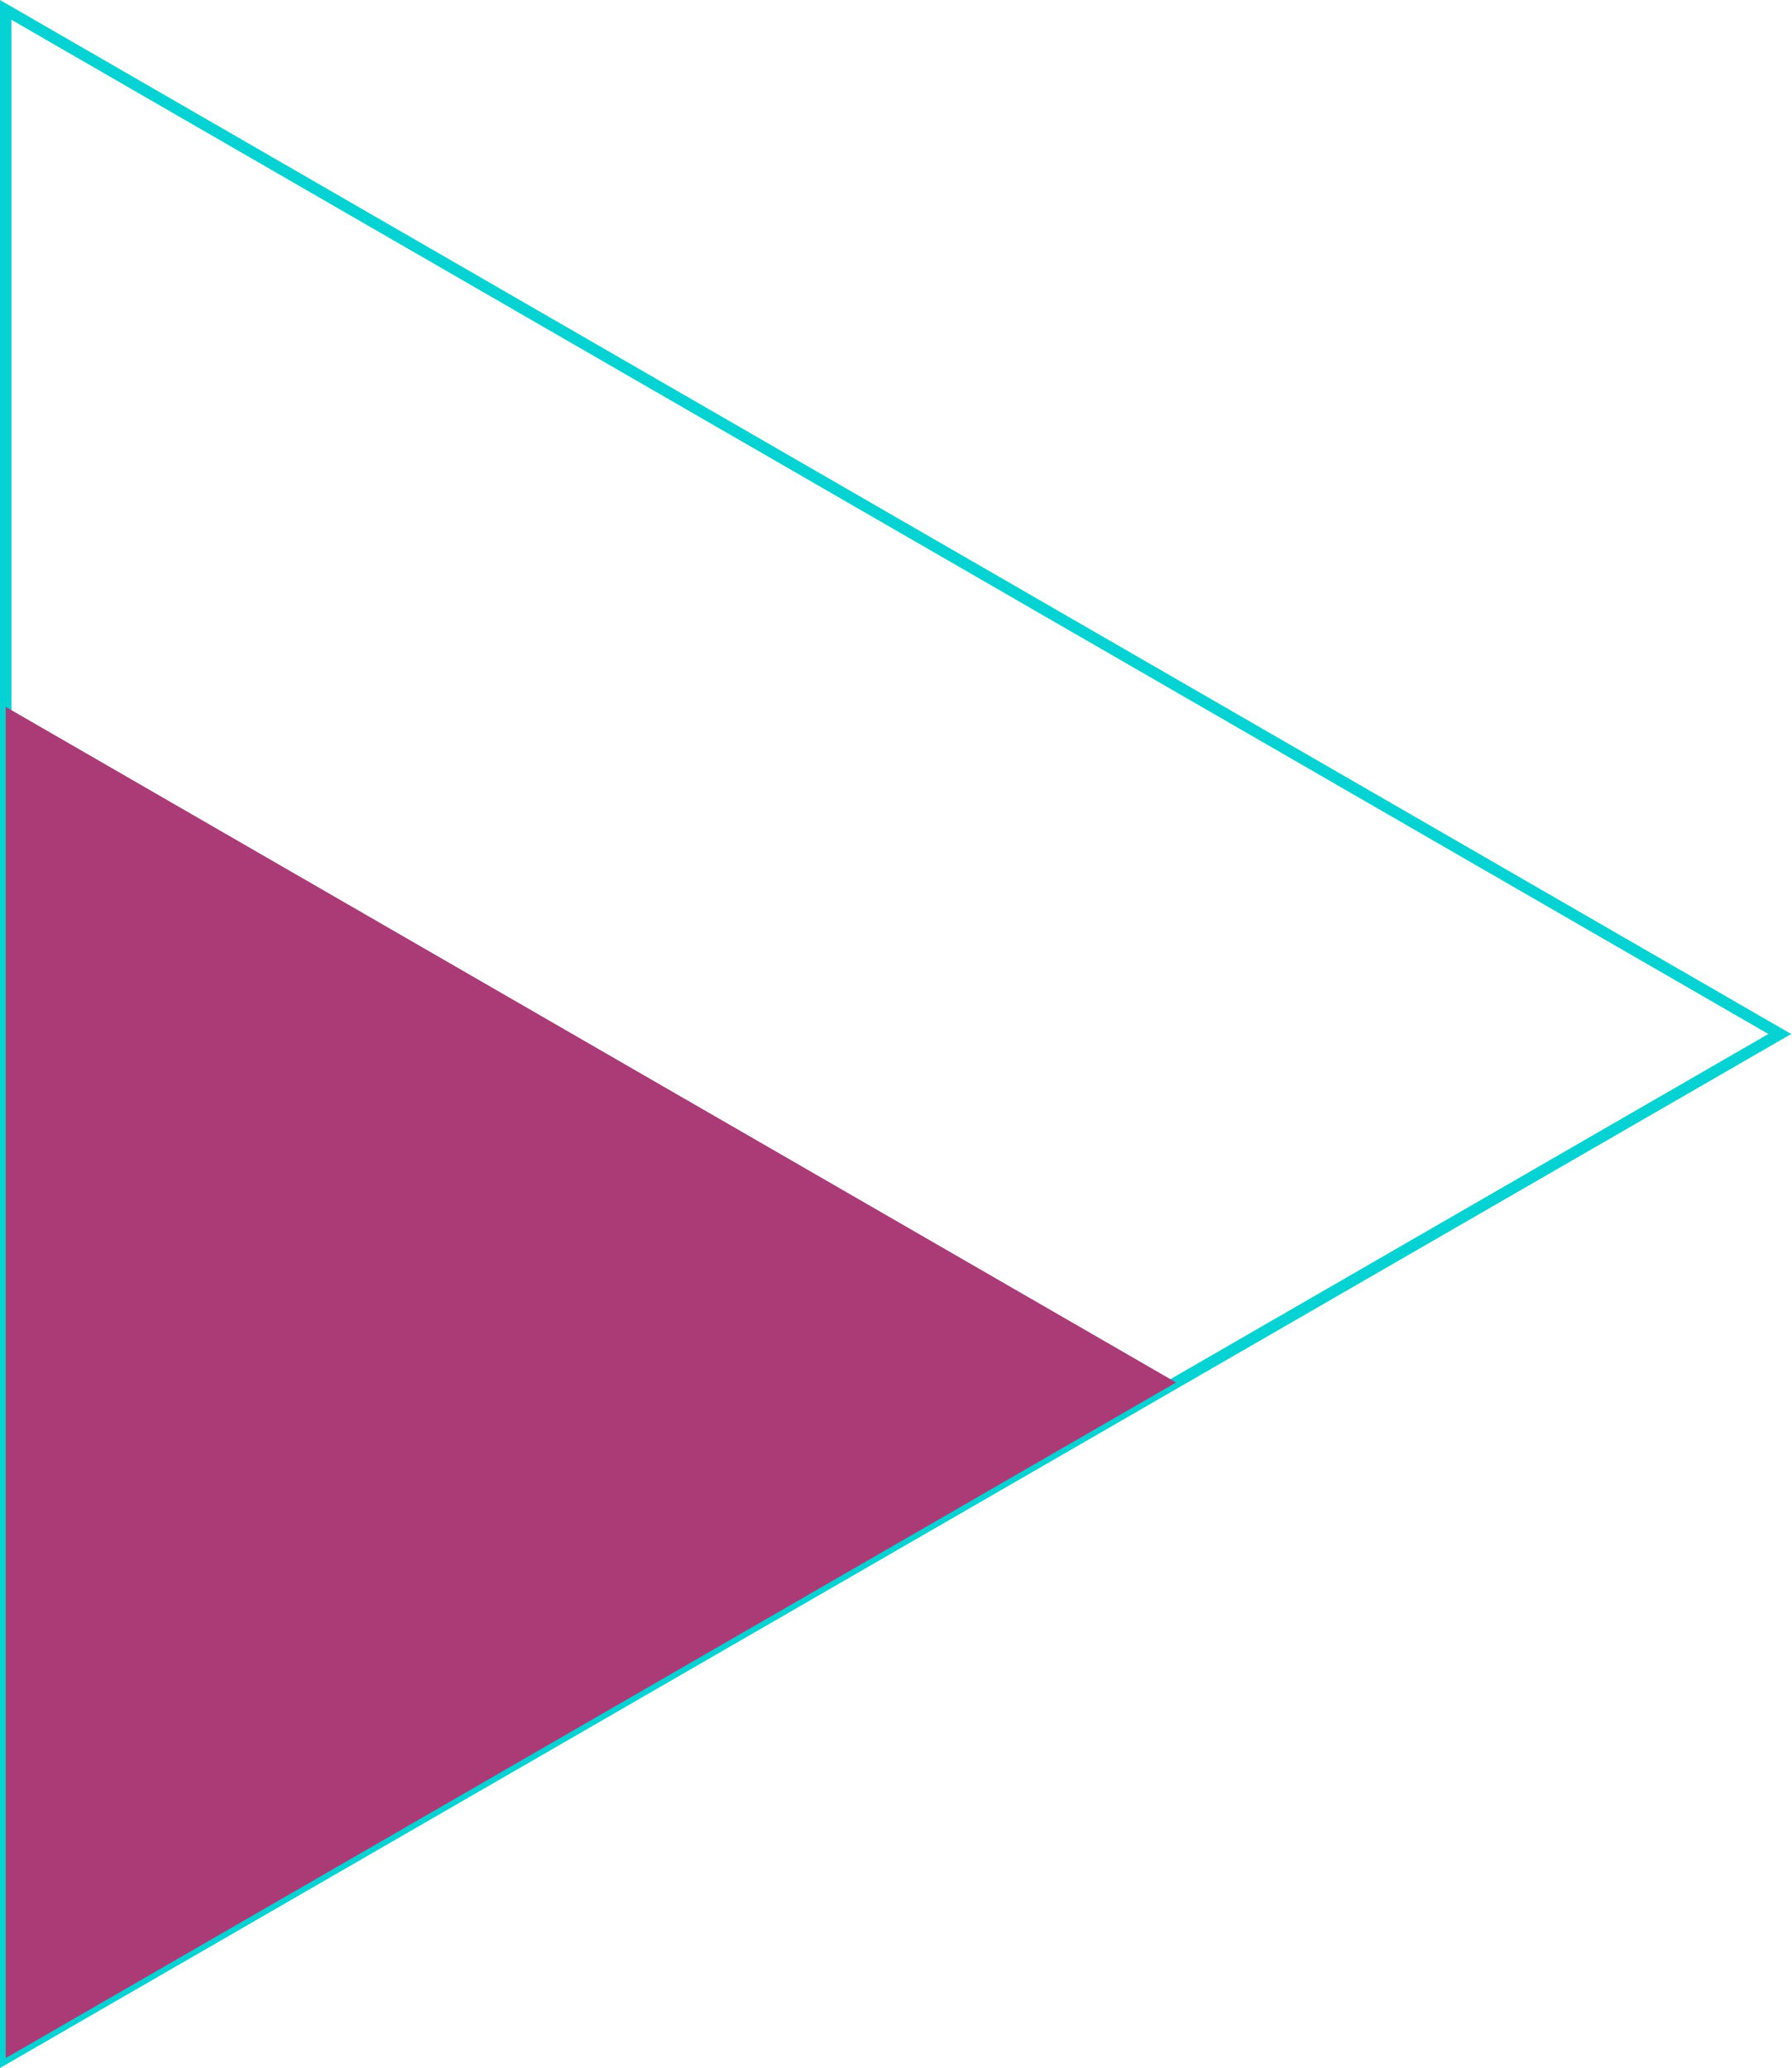
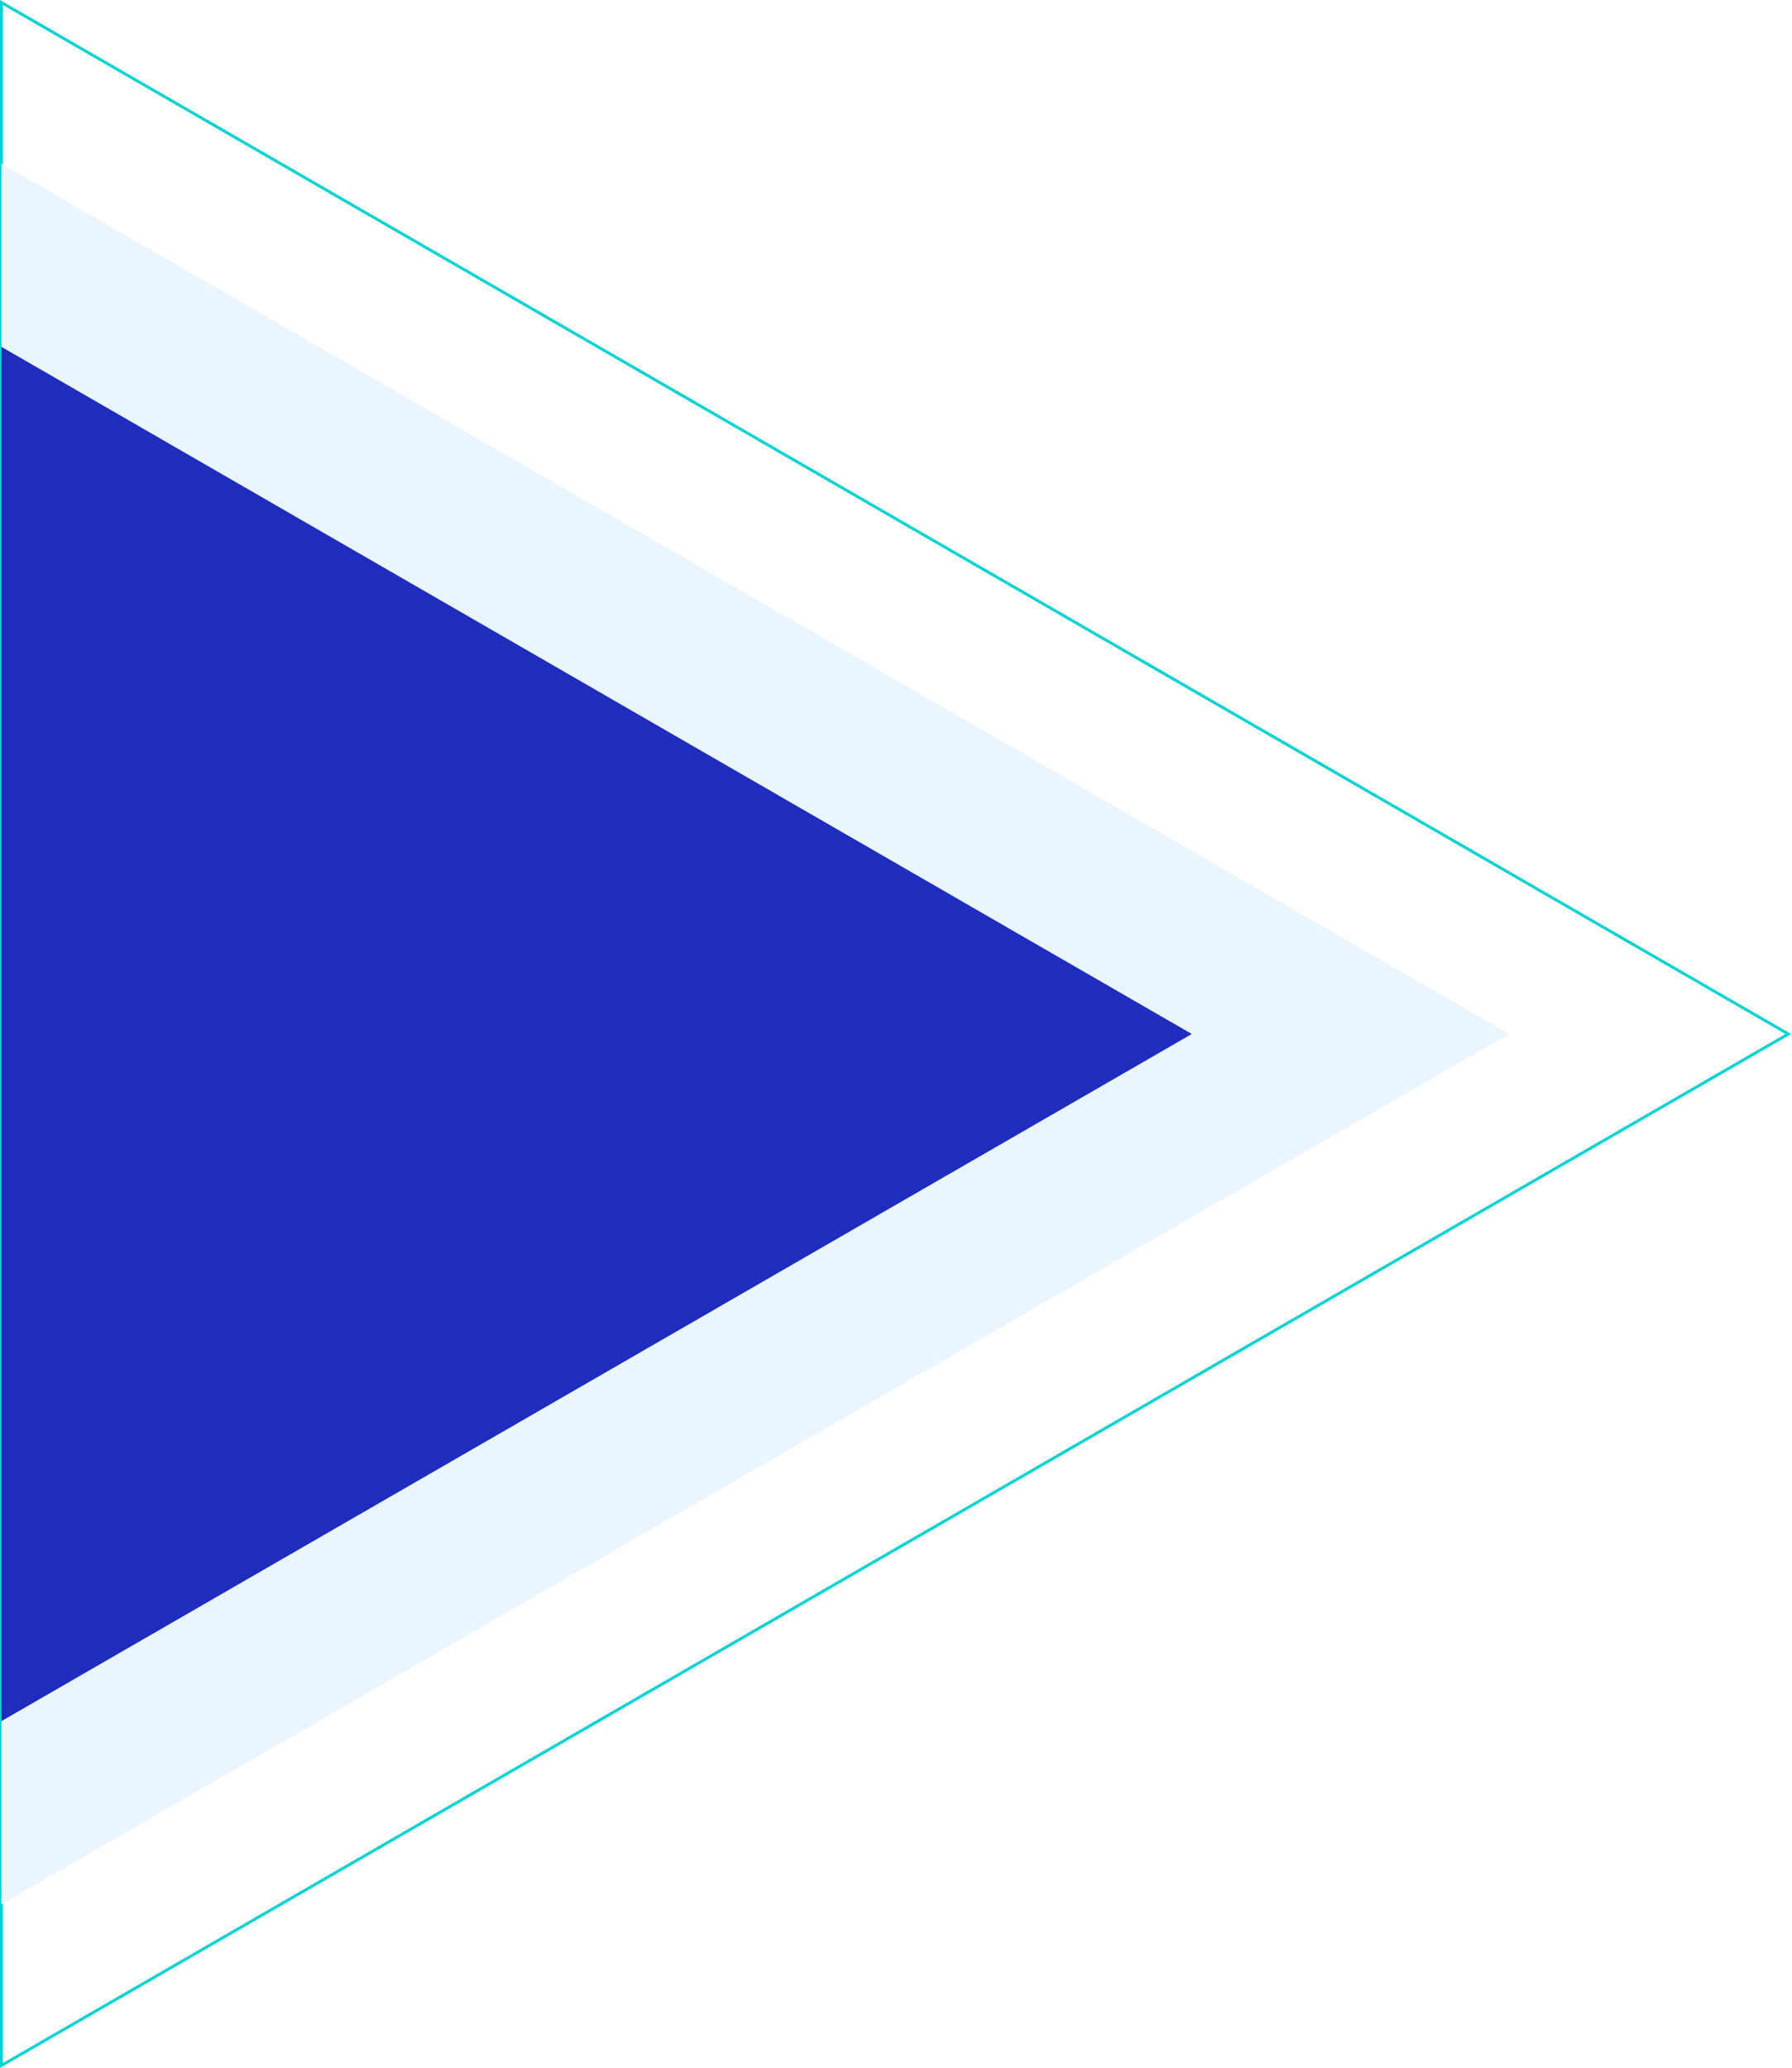
- <svg xmlns="http://www.w3.org/2000/svg" viewBox="0 0 1252.14 1445.85">
-   <path d="M0,1445.85V0L1252.14,722.92Zm8-1432V1432L1236.14,722.92Z" style="fill:#05D2D2" />
-   <polygon points="822.14 966.56 4 494.21 4 1438.92 822.14 966.56" style="fill:#AB3B77" />
+ <svg xmlns="http://www.w3.org/2000/svg" viewBox="0 0 1231.14 1421.6">
+   <polygon points="1 1.73 1 1419.86 1229.14 710.8 1 1.73" style="fill:none;stroke:#05d2d2;stroke-miterlimit:10;stroke-width:2px" />
+   <polygon points="1037.14 710.8 1 112.58 1 1309.01 1037.14 710.8" style="fill:#ebf5fd" />
+   <polygon points="819.14 710.8 1 238.44 1 1183.15 819.14 710.8" style="fill:#1e2dbe" />
</svg>
